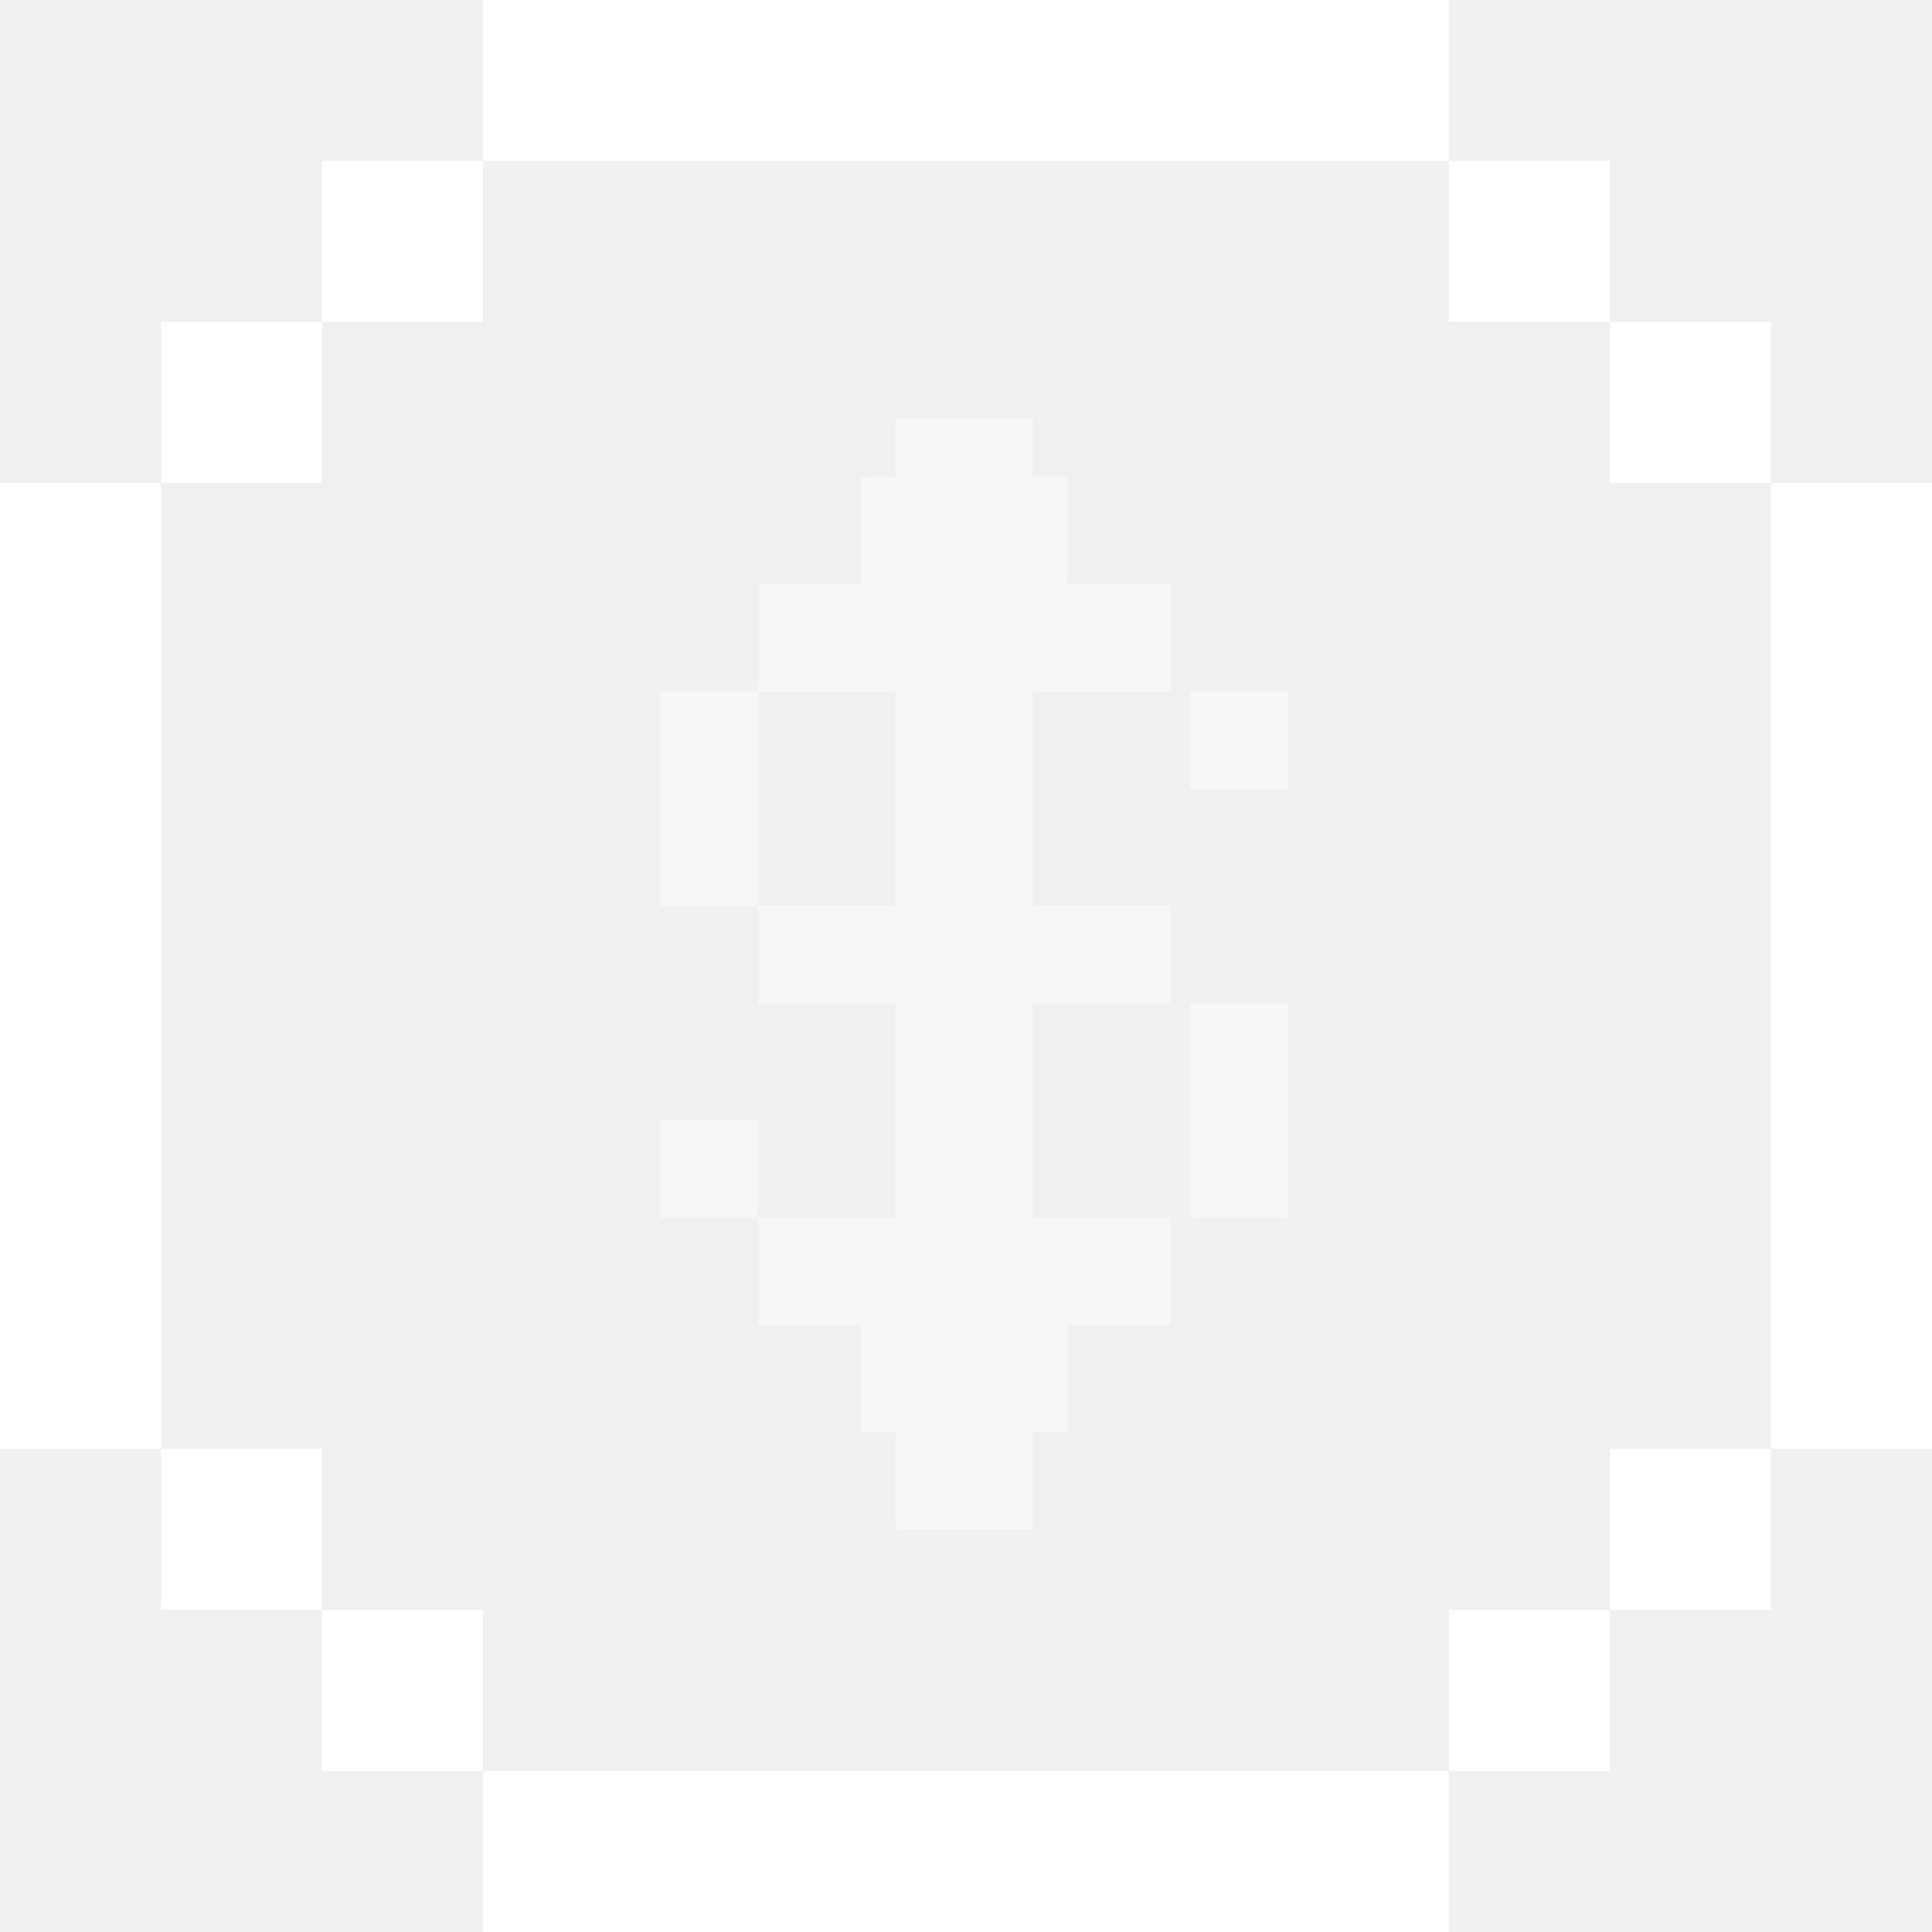
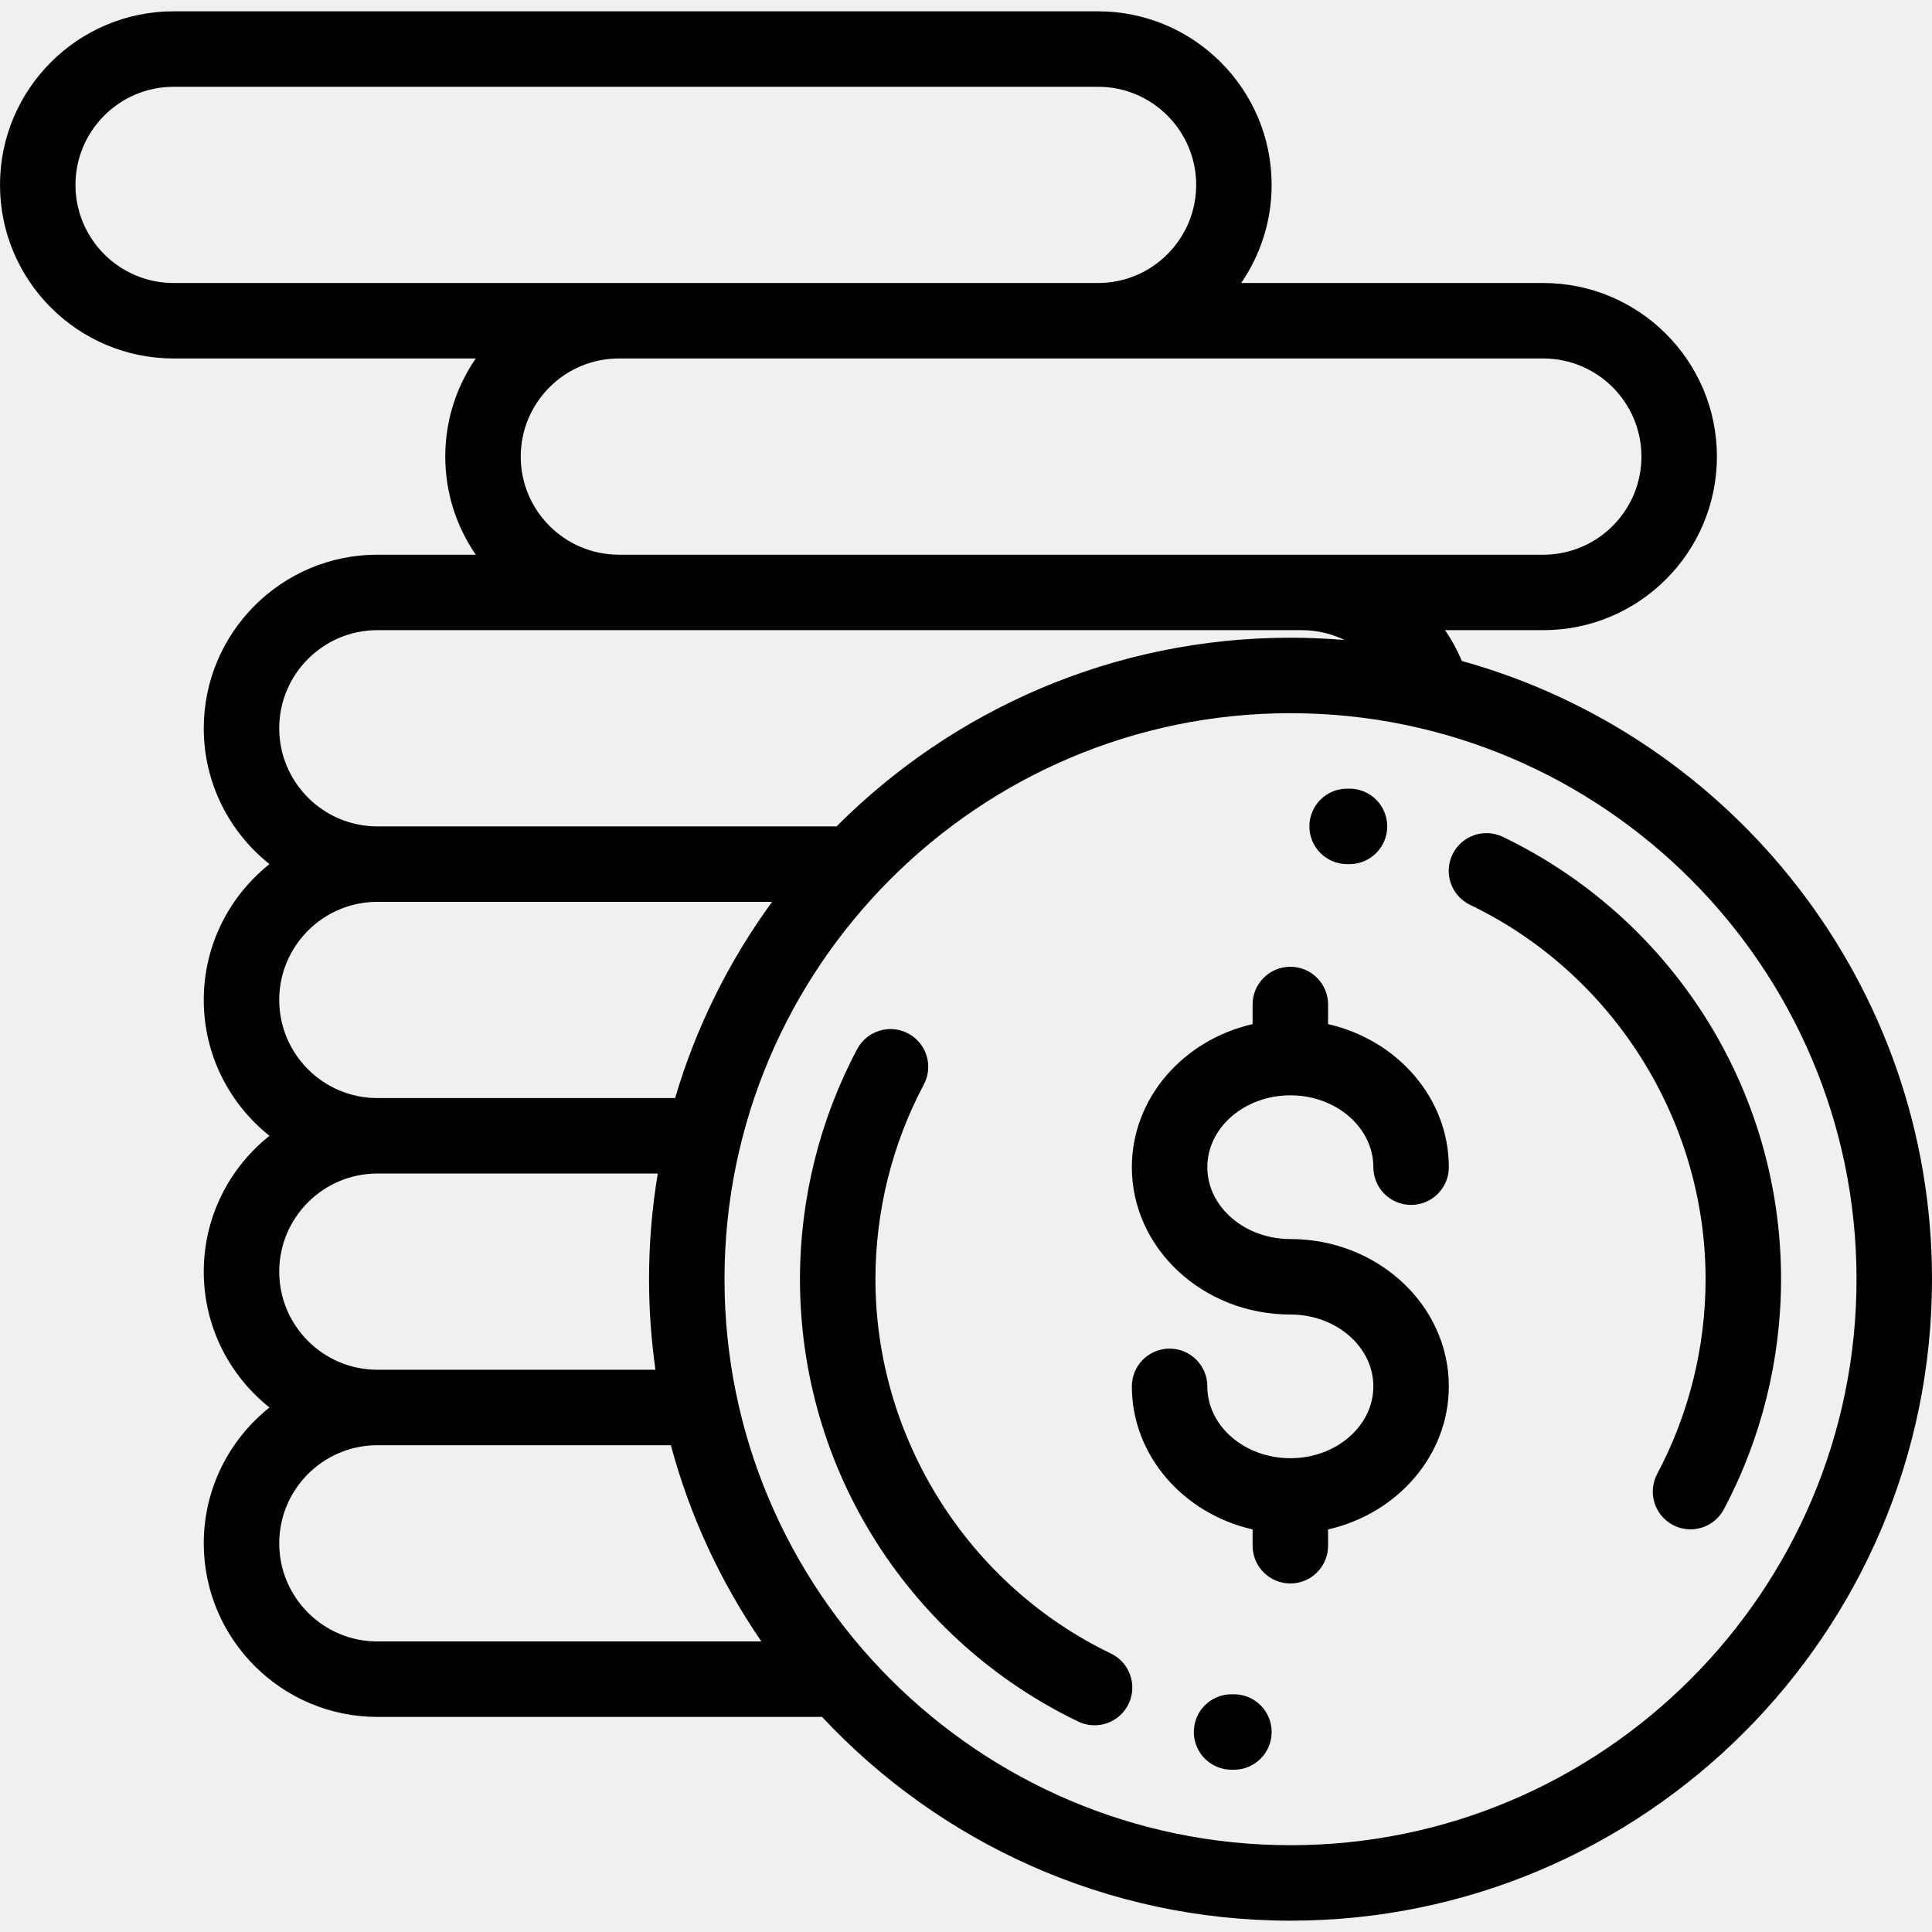
- <svg xmlns="http://www.w3.org/2000/svg" width="120px" height="120px" viewBox="0 0 120 120" version="1.1">
-   <defs />
-   <g id="Page-1" stroke="none" stroke-width="1" fill="none" fill-rule="evenodd">
-     <g id="Desktop-Home-Copy-5" transform="translate(-821, -266)">
-       <g id="Group-4" transform="translate(407, 225)">
-         <g id="Group-5" transform="translate(414, 41)">
-           <path d="M30,0 L30,10 L40,10 L49.999,10 L60,10 L70,10 L79.999,10 L90,10 L90,0 L30,0 Z M90,20 L100,20 L100,10 L90,10 L90,20 Z M19.999,10 L19.999,20 L10,20 L10,30 L0,30 L0,40 L0,50 L0,60 L0,70 L0,80 L0,90 L10,90 L10,80 L10,70 L10,60 L10,50 L10,40 L10,30 L19.999,30 L19.999,20 L30,20 L30,10 L19.999,10 Z M100,30 L110,30 L110,20 L100,20 L100,30 Z M110,30 L110,40 L110,50 L110,60 L110,70 L110,80 L110,90 L120,90 L120,30 L110,30 Z M100,100 L110,100 L110,90 L100,90 L100,100 Z M10,100 L20,100 L20,90 L10,90 L10,100 Z M90,110 L100,110 L100,100 L90,100 L90,110 Z M20,110 L30,110 L30,100 L20,100 L20,110 Z M79.999,110 L70,110 L60,110 L49.999,110 L40,110 L30,110 L30,120 L40,120 L49.999,120 L60,120 L70,120 L79.999,120 L90,120 L90,110 L79.999,110 Z" id="Page-1" fill="#FFFFFF" />
-           <g id="Page-1" transform="translate(41, 26)" fill="#F7F7F7">
-             <polygon id="Fill-1" points="6.094 16.947 0 16.947 0 23.613 0 30.263 6.094 30.263 6.094 23.613" />
-             <polygon id="Fill-2" points="25.297 30.263 18.89 30.263 12.467 30.263 6.094 30.263 6.094 36.316 12.467 36.316 18.89 36.316 25.297 36.316 31.688 36.316 31.688 30.263" />
-             <polygon id="Fill-3" points="39 42.991 39 36.316 32.906 36.316 32.906 42.991 32.906 49.632 39 49.632" />
-             <polygon id="Fill-4" points="0 49.632 6.094 49.632 6.094 43.579 0 43.579" />
-             <polygon id="Fill-5" points="32.906 23 39 23 39 16.947 32.906 16.947" />
-             <polygon id="Fill-6" points="18.89 16.947 25.297 16.947 31.688 16.947 31.688 10.298 25.297 10.298 25.297 3.632 18.89 3.632 12.467 3.632 12.467 10.298 6.094 10.298 6.094 16.947 12.467 16.947" />
-             <polygon id="Fill-8" points="12.466 56.298 12.466 62.947 18.889 62.947 25.296 62.947 25.296 56.298 31.688 56.298 31.688 49.632 25.296 49.632 18.889 49.632 12.466 49.632 6.094 49.632 6.094 56.298" />
-             <polygon id="Fill-9" points="14.625 69 23.156 69 23.156 0 14.625 0" />
-           </g>
-         </g>
-       </g>
+ <svg xmlns="http://www.w3.org/2000/svg" version="1.1" id="Capa_1" x="0px" y="0px" viewBox="0 0 512.001 512.001" style="enable-background:new 0 0 512.001 512.001;" xml:space="preserve">
+   <g>
+     <g>
+       <path d="M341.954,328.358c-12.131,0-22-8.542-22-19.041c0-10.5,9.869-19.042,22-19.042c12.131,0,22,8.542,22,19.042    c0,5.522,4.478,10,10,10c5.522,0,10-4.478,10-10c0-18.325-13.654-33.733-32-37.915v-5.201c0-5.522-4.478-10-10-10    c-5.522,0-10,4.478-10,10v5.201c-18.346,4.182-32,19.59-32,37.915c0,21.527,18.841,39.041,42,39.041c12.131,0,22,8.542,22,19.042    s-9.869,19.042-22,19.042c-12.131,0-22-8.542-22-19.042c0-5.522-4.478-10-10-10c-5.522,0-10,4.478-10,10    c0,18.325,13.654,33.733,32,37.915v4.32c0,5.522,4.478,10,10,10c5.522,0,10-4.478,10-10v-4.32c18.346-4.182,32-19.59,32-37.915    C383.954,345.872,365.113,328.358,341.954,328.358z" />
    </g>
  </g>
+   <g>
+     <g>
+       <path d="M451.482,268.876c-13.063-20.355-31.467-36.643-53.222-47.101c-4.979-2.394-10.954-0.298-13.346,4.68    c-2.393,4.978-0.298,10.952,4.68,13.345C427.505,258.024,452,296.963,452,339.001c0,17.988-4.434,35.827-12.821,51.591    c-2.594,4.875-0.745,10.931,4.131,13.525c1.496,0.796,3.104,1.174,4.688,1.174c3.578,0,7.039-1.926,8.837-5.305    C466.756,381.342,472,360.253,472,339.001C472,314.041,464.905,289.792,451.482,268.876z" />
+     </g>
+   </g>
+   <g>
+     <g>
+       <path d="M357.673,209.002L357,209.001c-5.522,0-10,4.477-10,10c0,5.523,4.478,10,10,10l0.579,0.001c0.016,0,0.031,0,0.048,0    c5.501,0,9.973-4.446,9.999-9.953C367.651,213.526,363.195,209.028,357.673,209.002z" />
+     </g>
+   </g>
+   <g>
+     <g>
+       <path d="M294.407,438.202c-37.91-18.225-62.405-57.164-62.405-99.201c0-17.988,4.434-35.827,12.821-51.591    c2.594-4.875,0.745-10.931-4.131-13.525c-4.874-2.594-10.932-0.745-13.525,4.131c-9.921,18.645-15.165,39.733-15.165,60.985    c0,24.96,7.095,49.208,20.518,70.125c13.063,20.355,31.467,36.643,53.222,47.102c1.397,0.672,2.873,0.989,4.326,0.989    c3.724,0,7.298-2.089,9.02-5.669C301.479,446.57,299.385,440.595,294.407,438.202z" />
+     </g>
+   </g>
+   <g>
+     <g>
+       <path d="M327.002,449.001l-0.579-0.002c-5.548-0.01-10.02,4.429-10.045,9.953c-0.026,5.523,4.432,10.021,9.954,10.047l0.67,0.002    c5.522,0,10-4.478,10-10C337.002,453.479,332.524,449.001,327.002,449.001z" />
+     </g>
+   </g>
+   <g>
+     <g>
+       <path d="M387.409,175.168c-1.217-2.9-2.708-5.633-4.443-8.168H409c25.364,0,46-20.636,46-46s-20.636-46-46-46h-80.08    c5.091-7.402,8.08-16.357,8.08-26c0-25.364-20.636-46-46-46H46C20.636,3,0,23.636,0,49s20.636,46,46,46h80.08    c-5.091,7.402-8.08,16.357-8.08,26s2.988,18.598,8.08,26H100c-25.364,0-46,20.636-46,46c0,14.567,6.814,27.566,17.415,36    C60.814,237.434,54,250.433,54,265s6.814,27.566,17.415,36C60.814,309.434,54,322.433,54,337c0,14.567,6.814,27.566,17.415,36    C60.814,381.434,54,394.433,54,409c0,25.364,20.636,46,46,46h117.85c31.046,33.207,75.212,54.001,124.151,54.001    c93.738,0,170-76.262,170-170C512.001,260.984,459.171,195.083,387.409,175.168z M409,95c14.337,0,26,11.664,26,26    s-11.663,26-26,26h-64H164c-14.337,0-26-11.664-26-26s11.663-26,26-26H409z M46,75c-14.337,0-26-11.664-26-26s11.663-26,26-26h245    c14.337,0,26,11.664,26,26s-11.663,26-26,26H46z M100,167h245c4.028,0,7.885,0.936,11.345,2.612    c-4.73-0.397-9.512-0.611-14.344-0.611c-46.945,0-89.505,19.129-120.299,49.999H100c-14.336,0-26-11.664-26-26S85.664,167,100,167    z M100,239h104.615c-11.352,15.553-20.129,33.095-25.703,52H100c-14.337,0-26-11.663-26-26C74,250.664,85.663,239,100,239z     M100,311h74.32c-1.517,9.113-2.319,18.464-2.319,28.001c0,8.146,0.589,16.156,1.702,23.999H100c-14.337,0-26-11.663-26-26    C74,322.663,85.663,311,100,311z M100,435c-14.337,0-26-11.663-26-26c0-14.337,11.663-26,26-26h77.786    c5.046,18.813,13.243,36.346,23.993,52H100z M342.001,489.001c-82.71,0-150-67.29-150-150s67.29-150,150-150s150,67.29,150,150    S424.711,489.001,342.001,489.001z" />
+     </g>
+   </g>
+   <g>
+ </g>
+   <g>
+ </g>
+   <g>
+ </g>
+   <g>
+ </g>
+   <g>
+ </g>
+   <g>
+ </g>
+   <g>
+ </g>
+   <g>
+ </g>
+   <g>
+ </g>
+   <g>
+ </g>
+   <g>
+ </g>
+   <g>
+ </g>
+   <g>
+ </g>
+   <g>
+ </g>
+   <g>
+ </g>
</svg>
